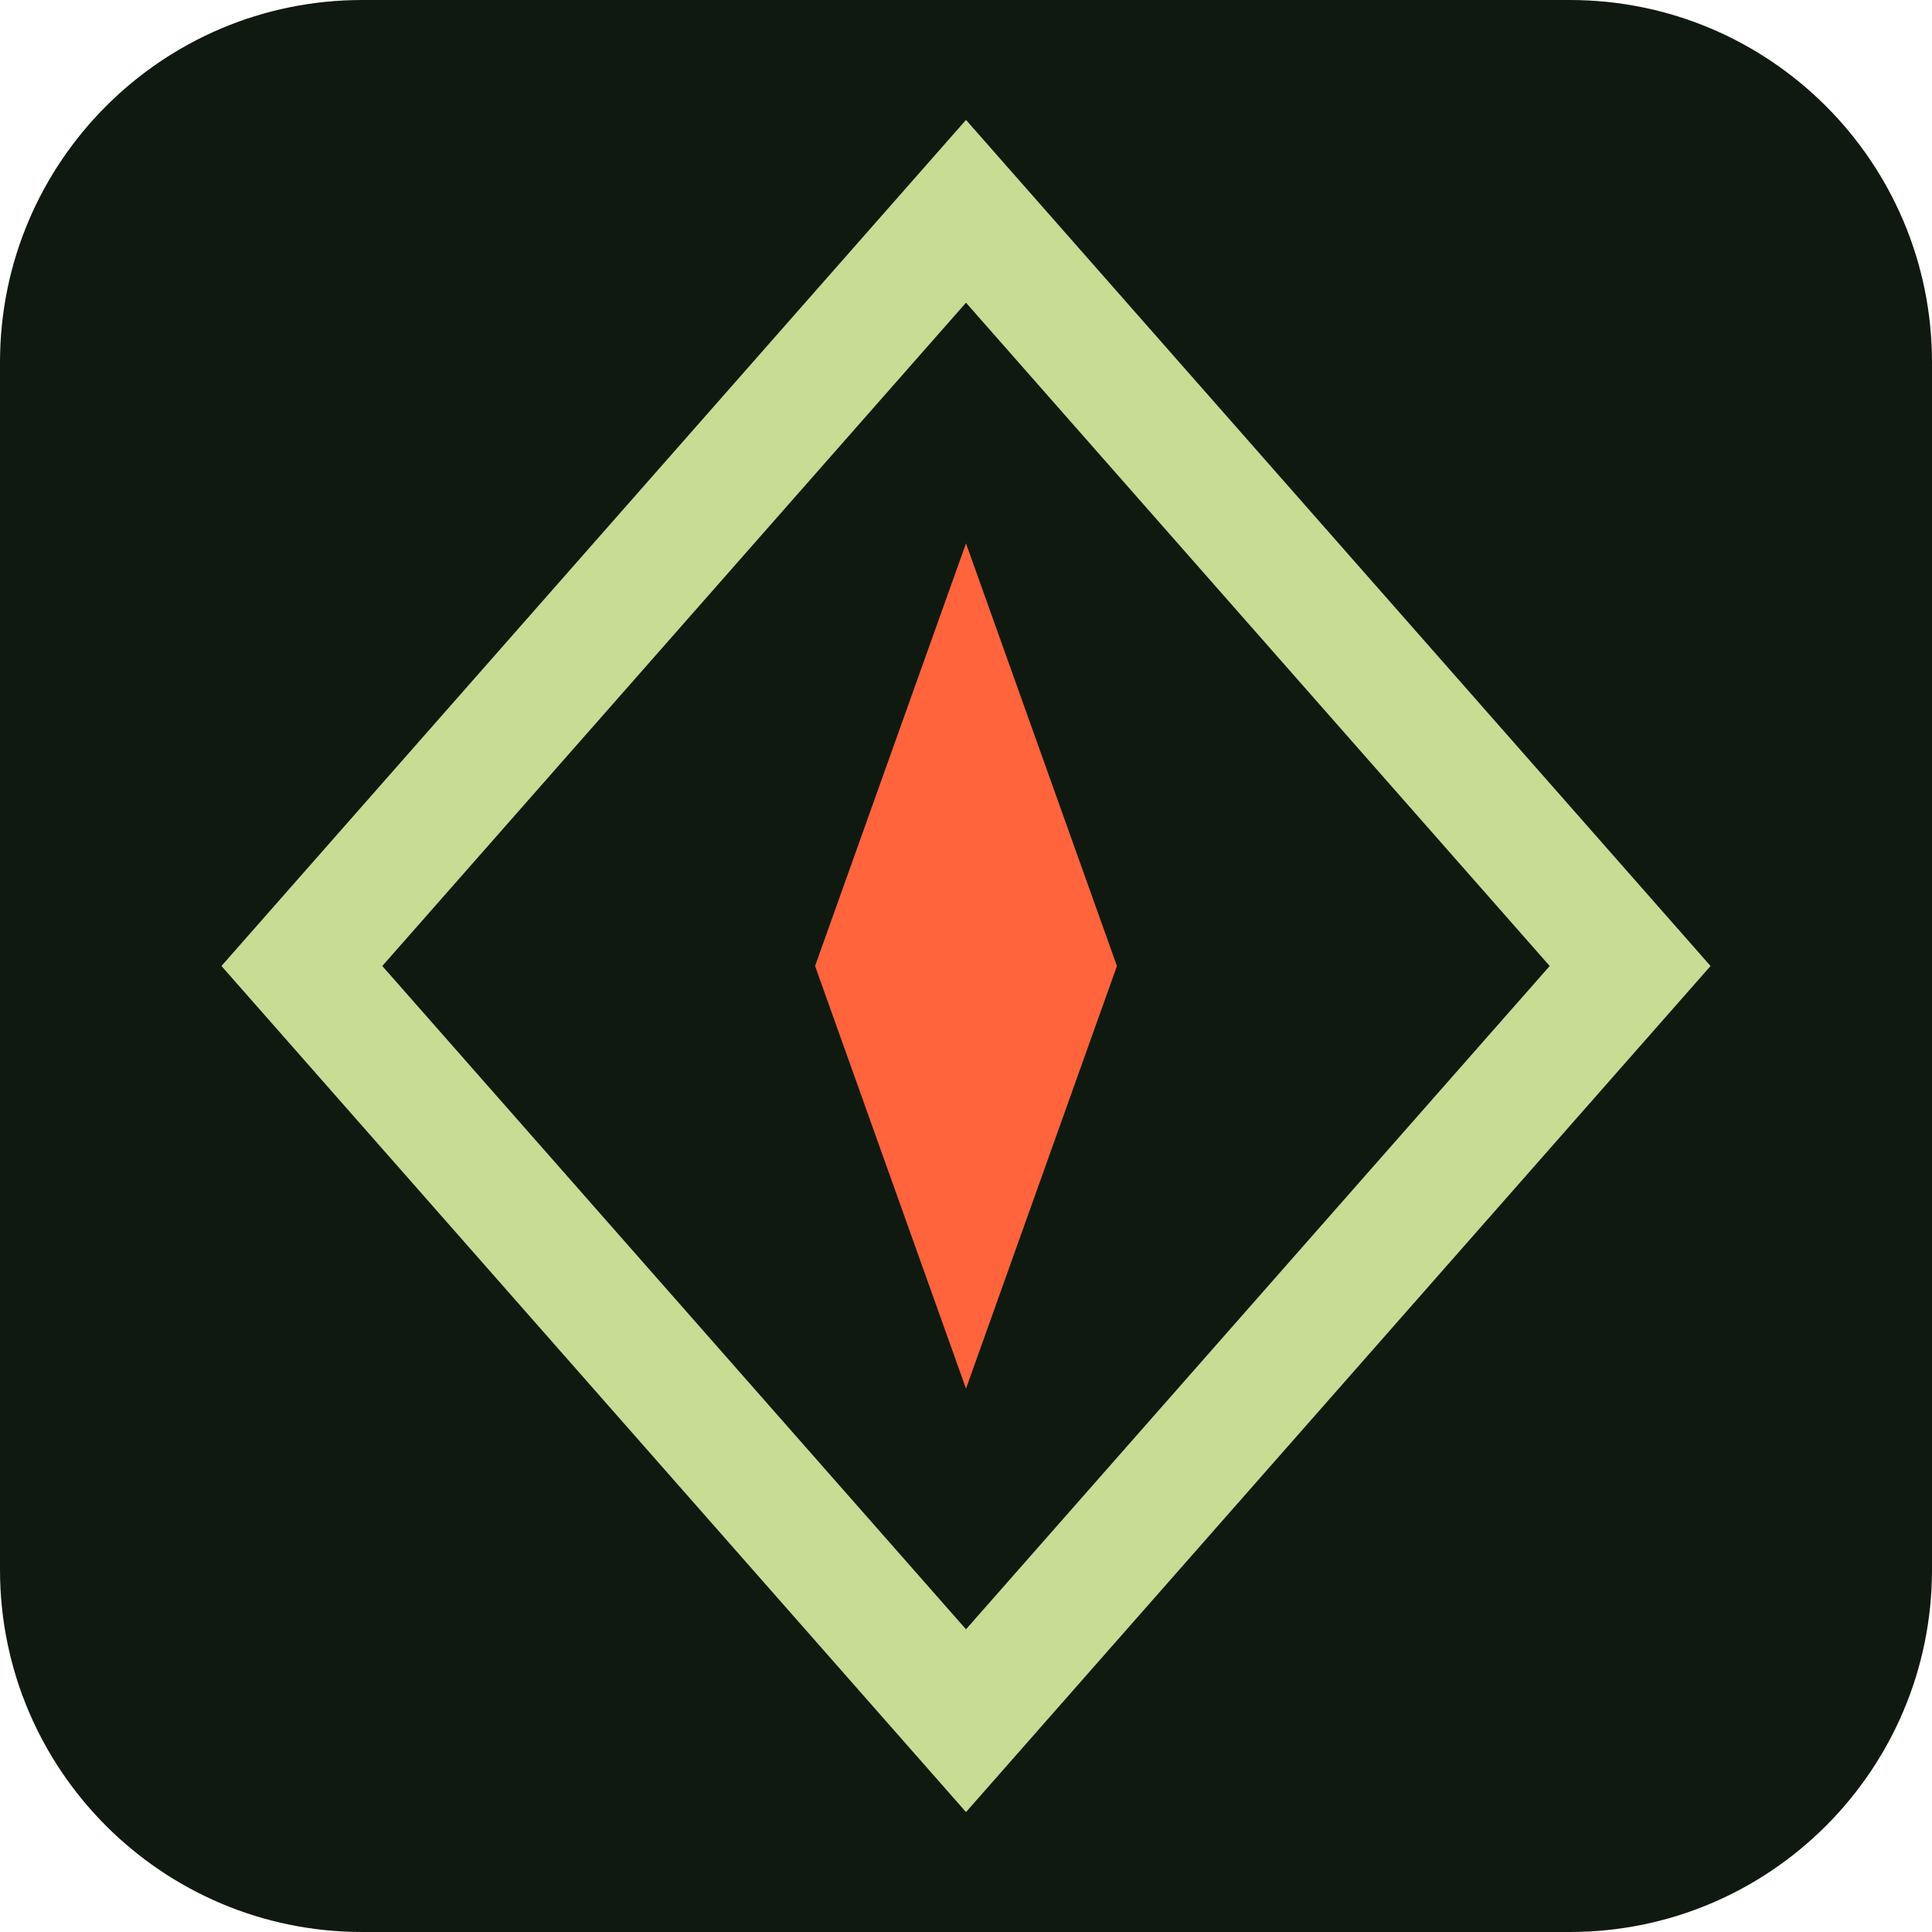
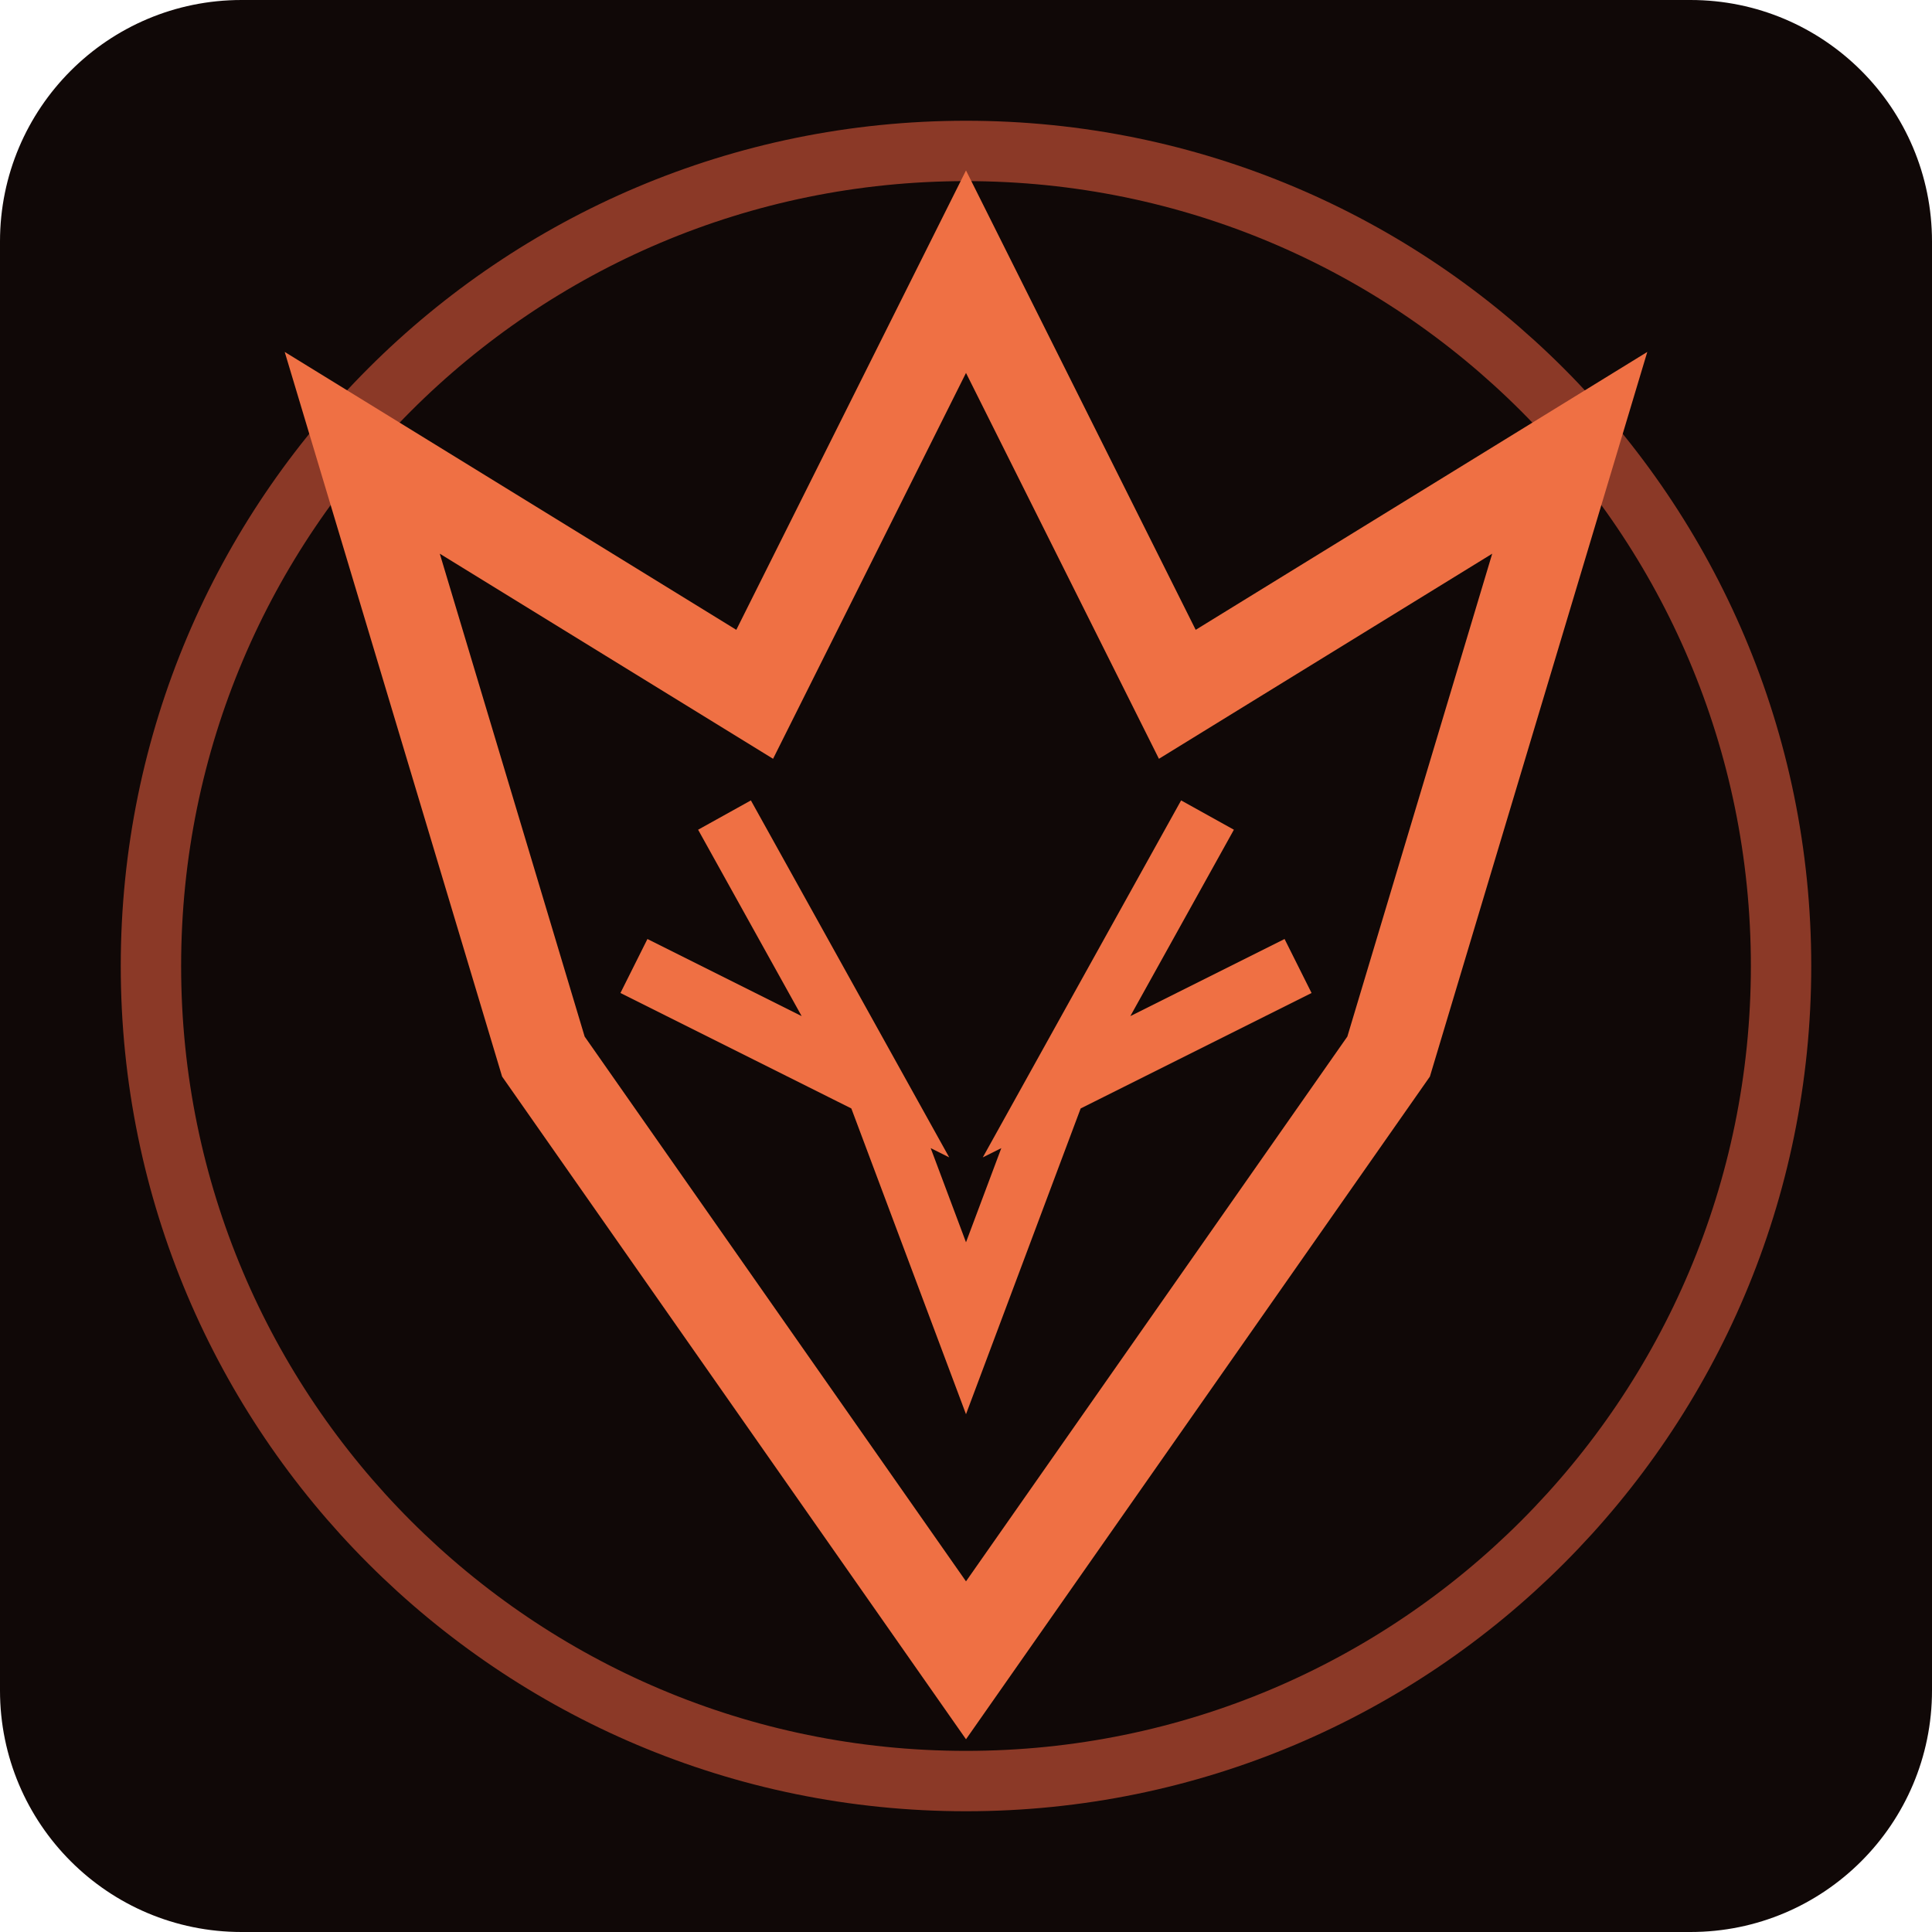
<svg xmlns="http://www.w3.org/2000/svg" viewBox="0 0 64 64">
-   <rect width="64" height="64" rx="12" fill="#101910" />
-   <path d="M32 7 54 32 32 57 10 32Z" fill="none" stroke="#c8dc93" stroke-width="4" />
-   <path d="M32 18 37 32 32 46 27 32Z" fill="#ff643c" />
+   <rect width="64" height="64" rx="8" fill="#100807" />
+   <circle cx="32" cy="32" r="27" fill="none" stroke="#8b3927" stroke-width="2" />
+   <path d="m32 9 7 14 13-8-6 20-14 20-14-20-6-20 13 8 7-14Z" fill="none" stroke="#ef7044" stroke-width="3" />
+   <path d="m21 32 8 4-5-9m19 5-8 4 5-9m-11 9 3 8 3-8" fill="none" stroke="#ef7044" stroke-width="2" />
</svg>
